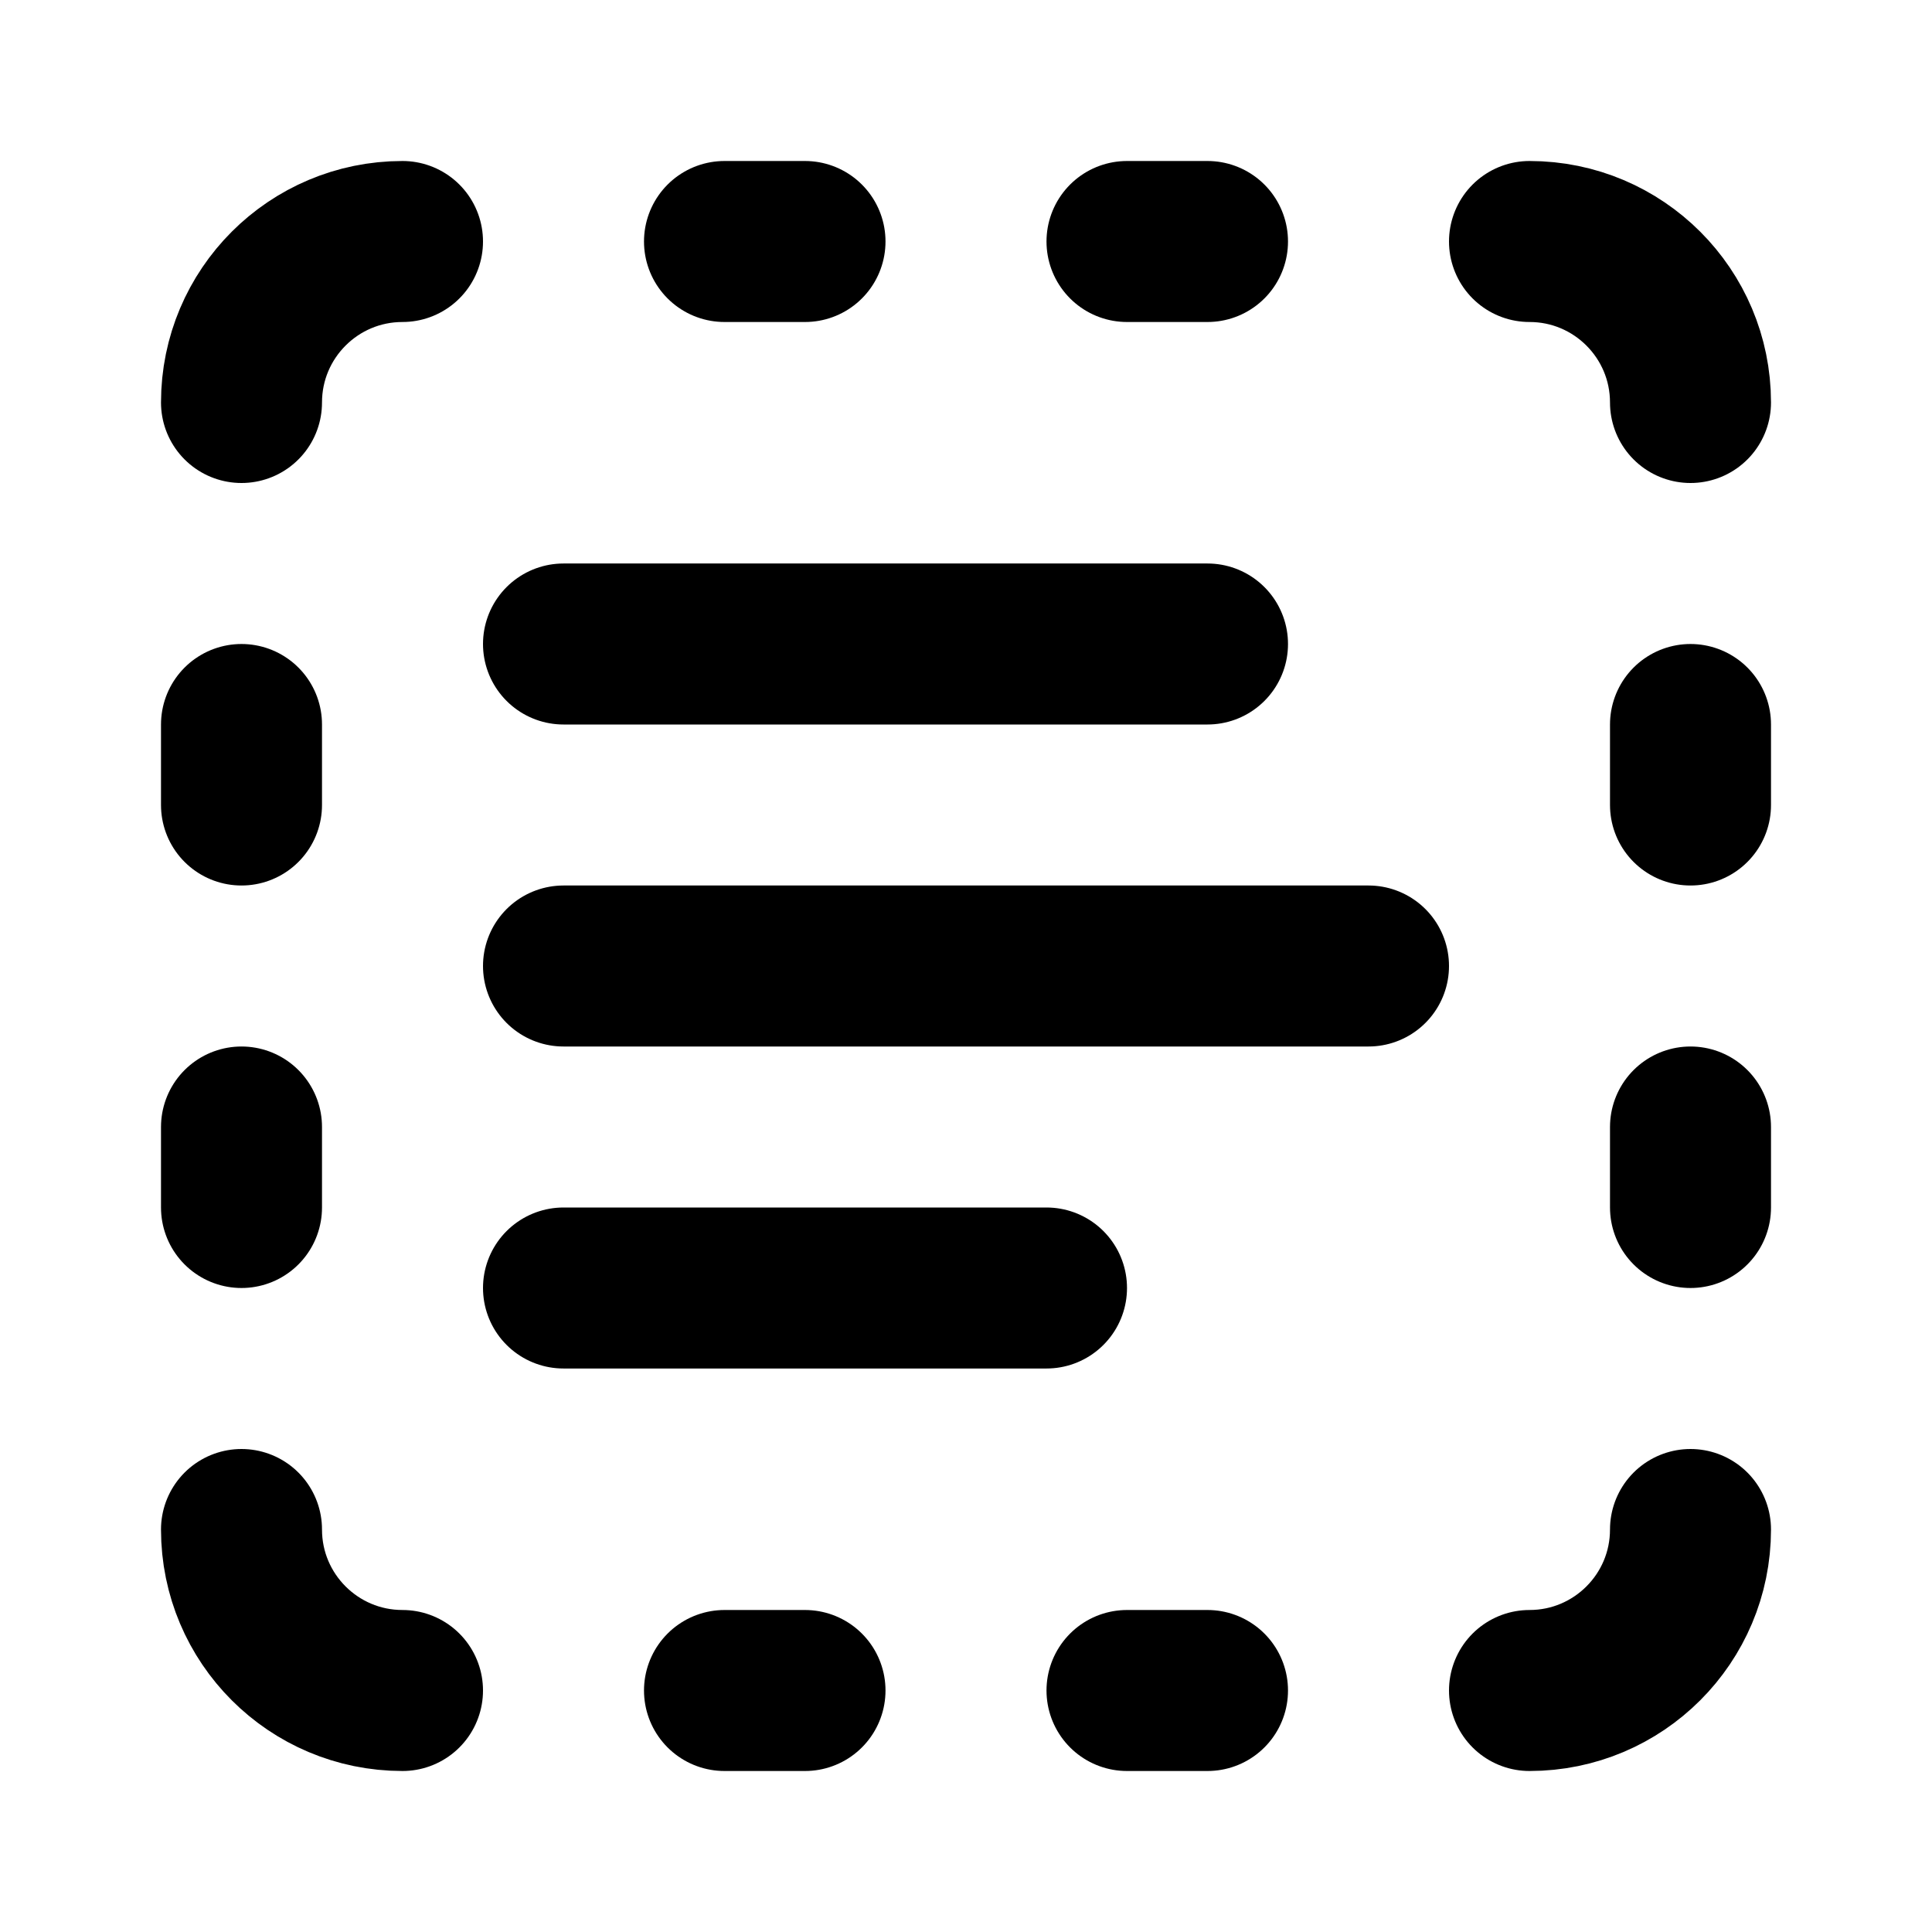
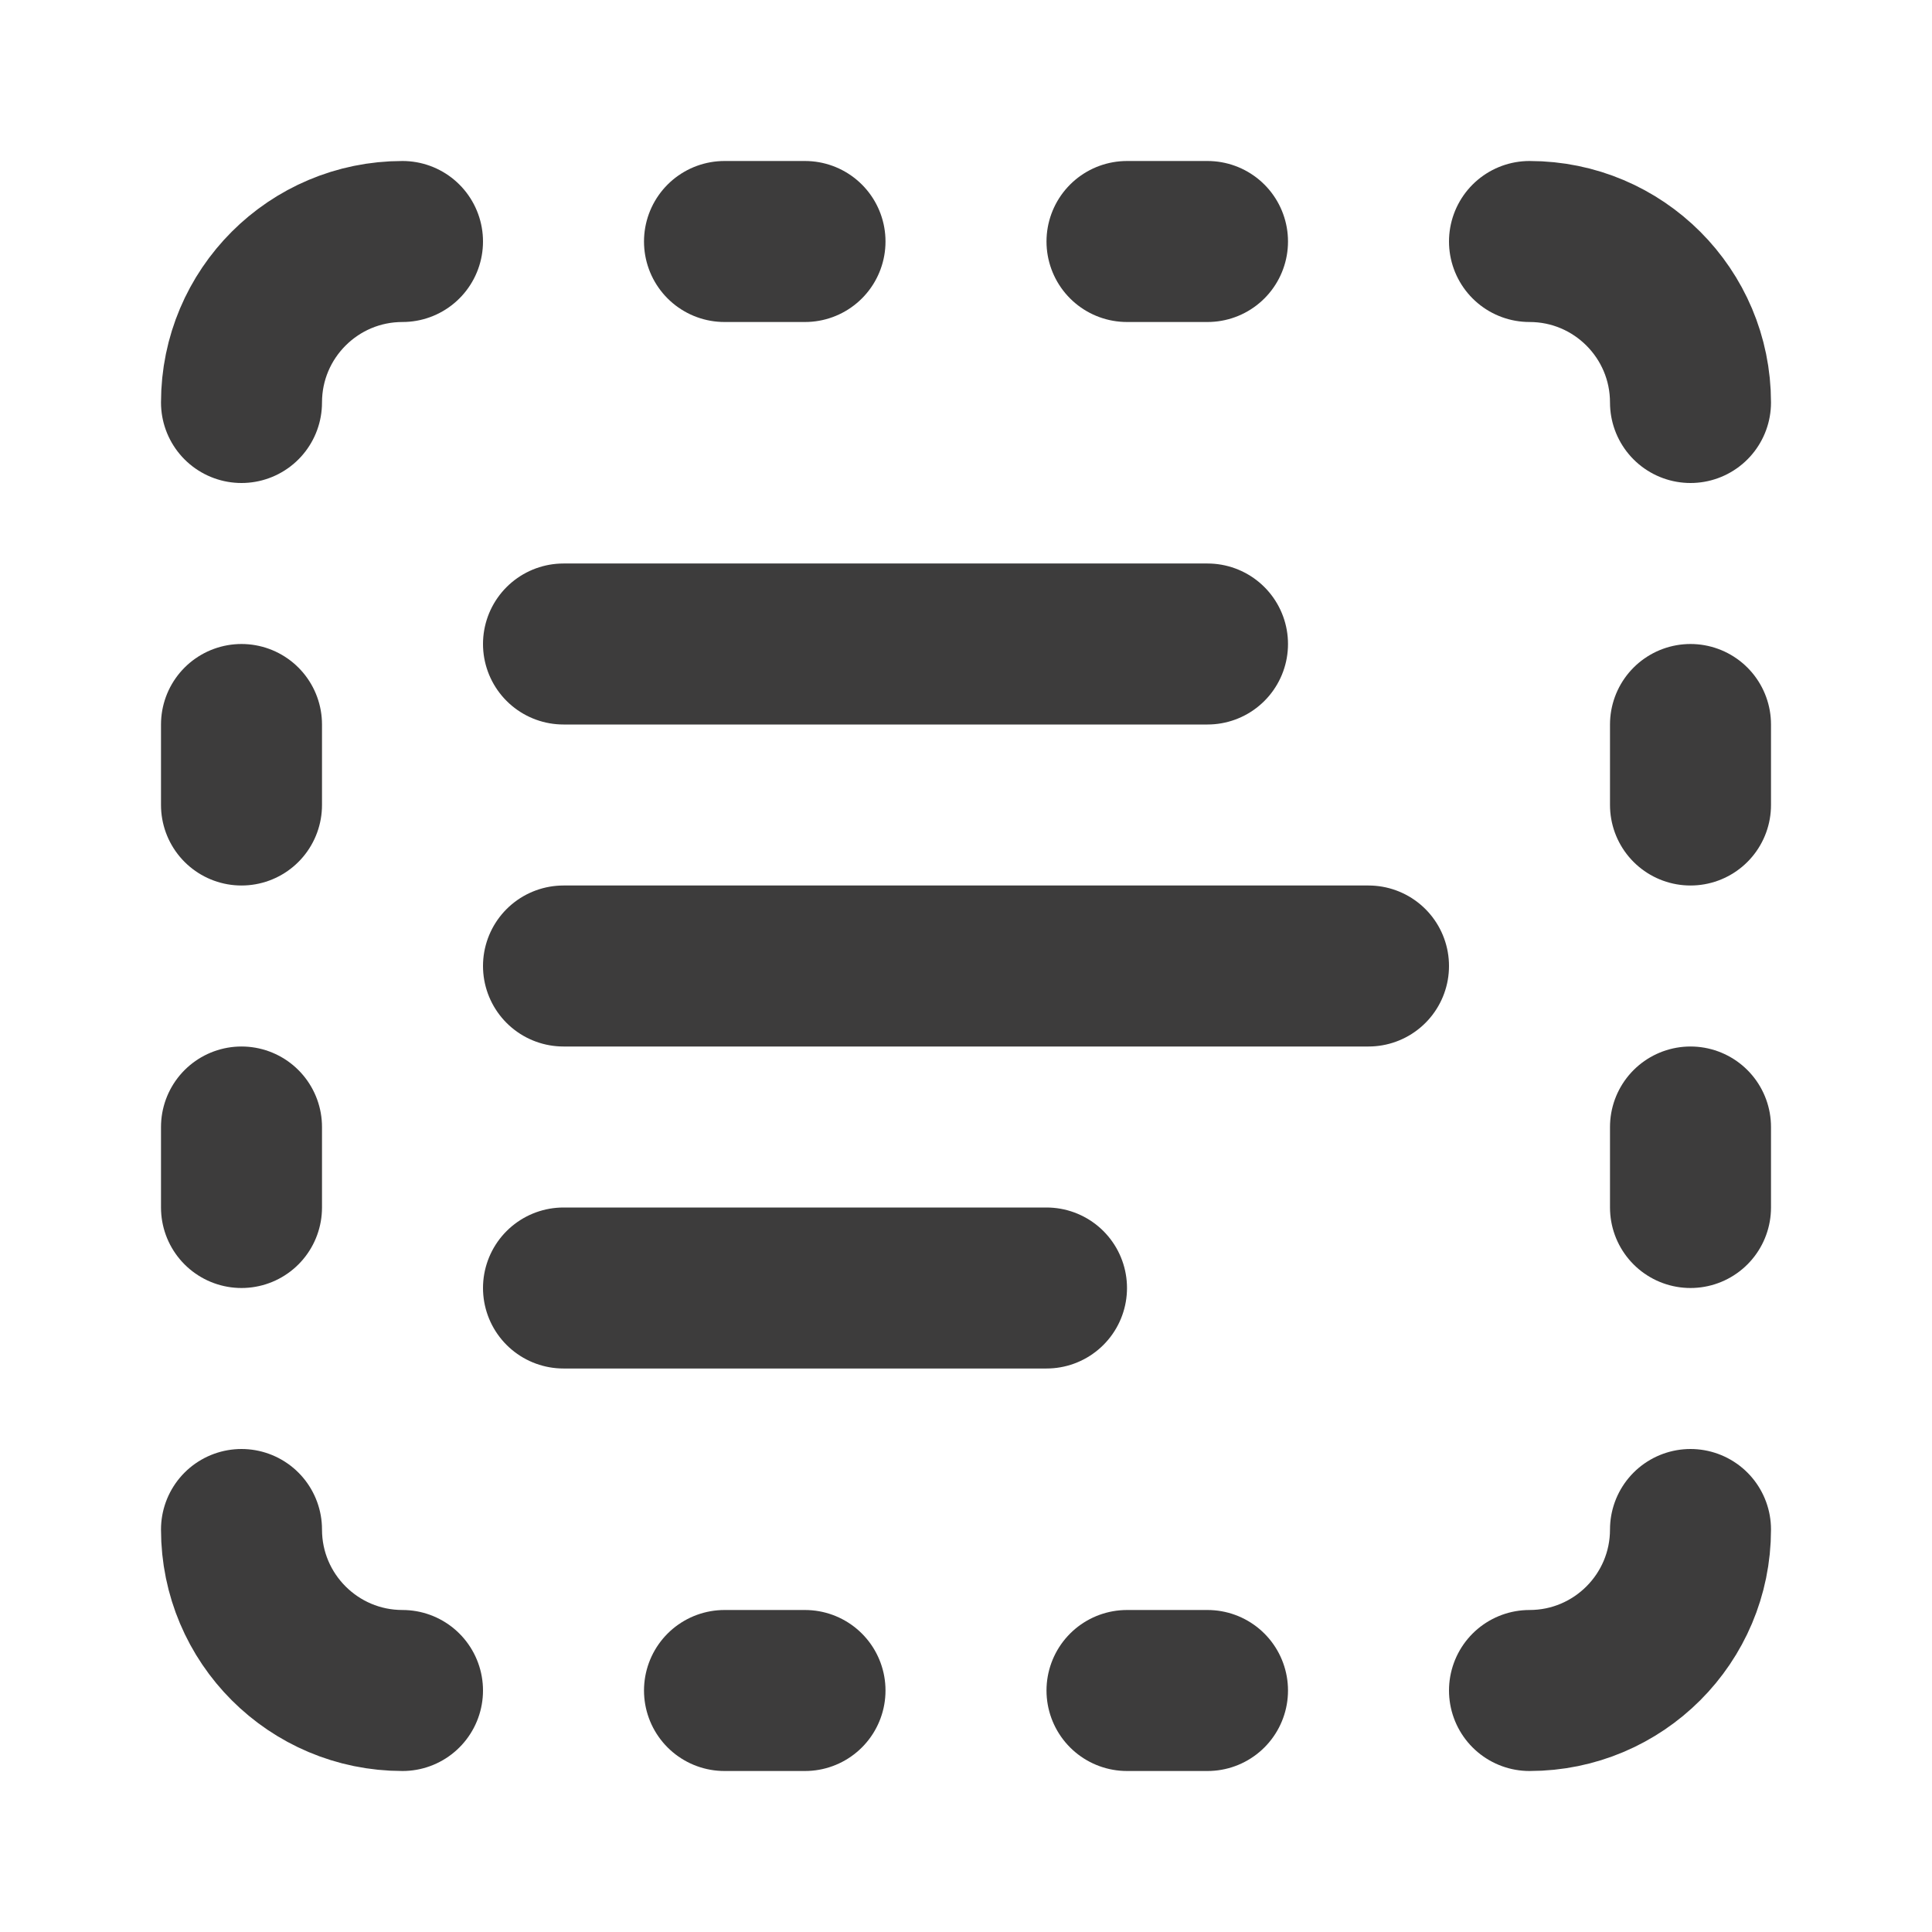
- <svg xmlns="http://www.w3.org/2000/svg" width="24" height="24" viewBox="0 0 24 24" fill="none" stroke="currentColor" stroke-width="2" stroke-linecap="round" stroke-linejoin="round" class="lucide lucide-square-dashed-text-icon lucide-square-dashed-text">
+ <svg xmlns="http://www.w3.org/2000/svg" width="24" height="24" viewBox="0 0 24 24" fill="none" stroke="#3d3c3c" stroke-width="2" stroke-linecap="round" stroke-linejoin="round" class="lucide lucide-square-dashed-text-icon lucide-square-dashed-text">
  <path d="M14 21h1" />
  <path d="M14 3h1" />
  <path d="M19 3a2 2 0 0 1 2 2" />
  <path d="M21 14v1" />
  <path d="M21 19a2 2 0 0 1-2 2" />
  <path d="M21 9v1" />
  <path d="M3 14v1" />
  <path d="M3 9v1" />
  <path d="M5 21a2 2 0 0 1-2-2" />
  <path d="M5 3a2 2 0 0 0-2 2" />
  <path d="M7 12h10" />
  <path d="M7 16h6" />
  <path d="M7 8h8" />
  <path d="M9 21h1" />
  <path d="M9 3h1" />
</svg>
